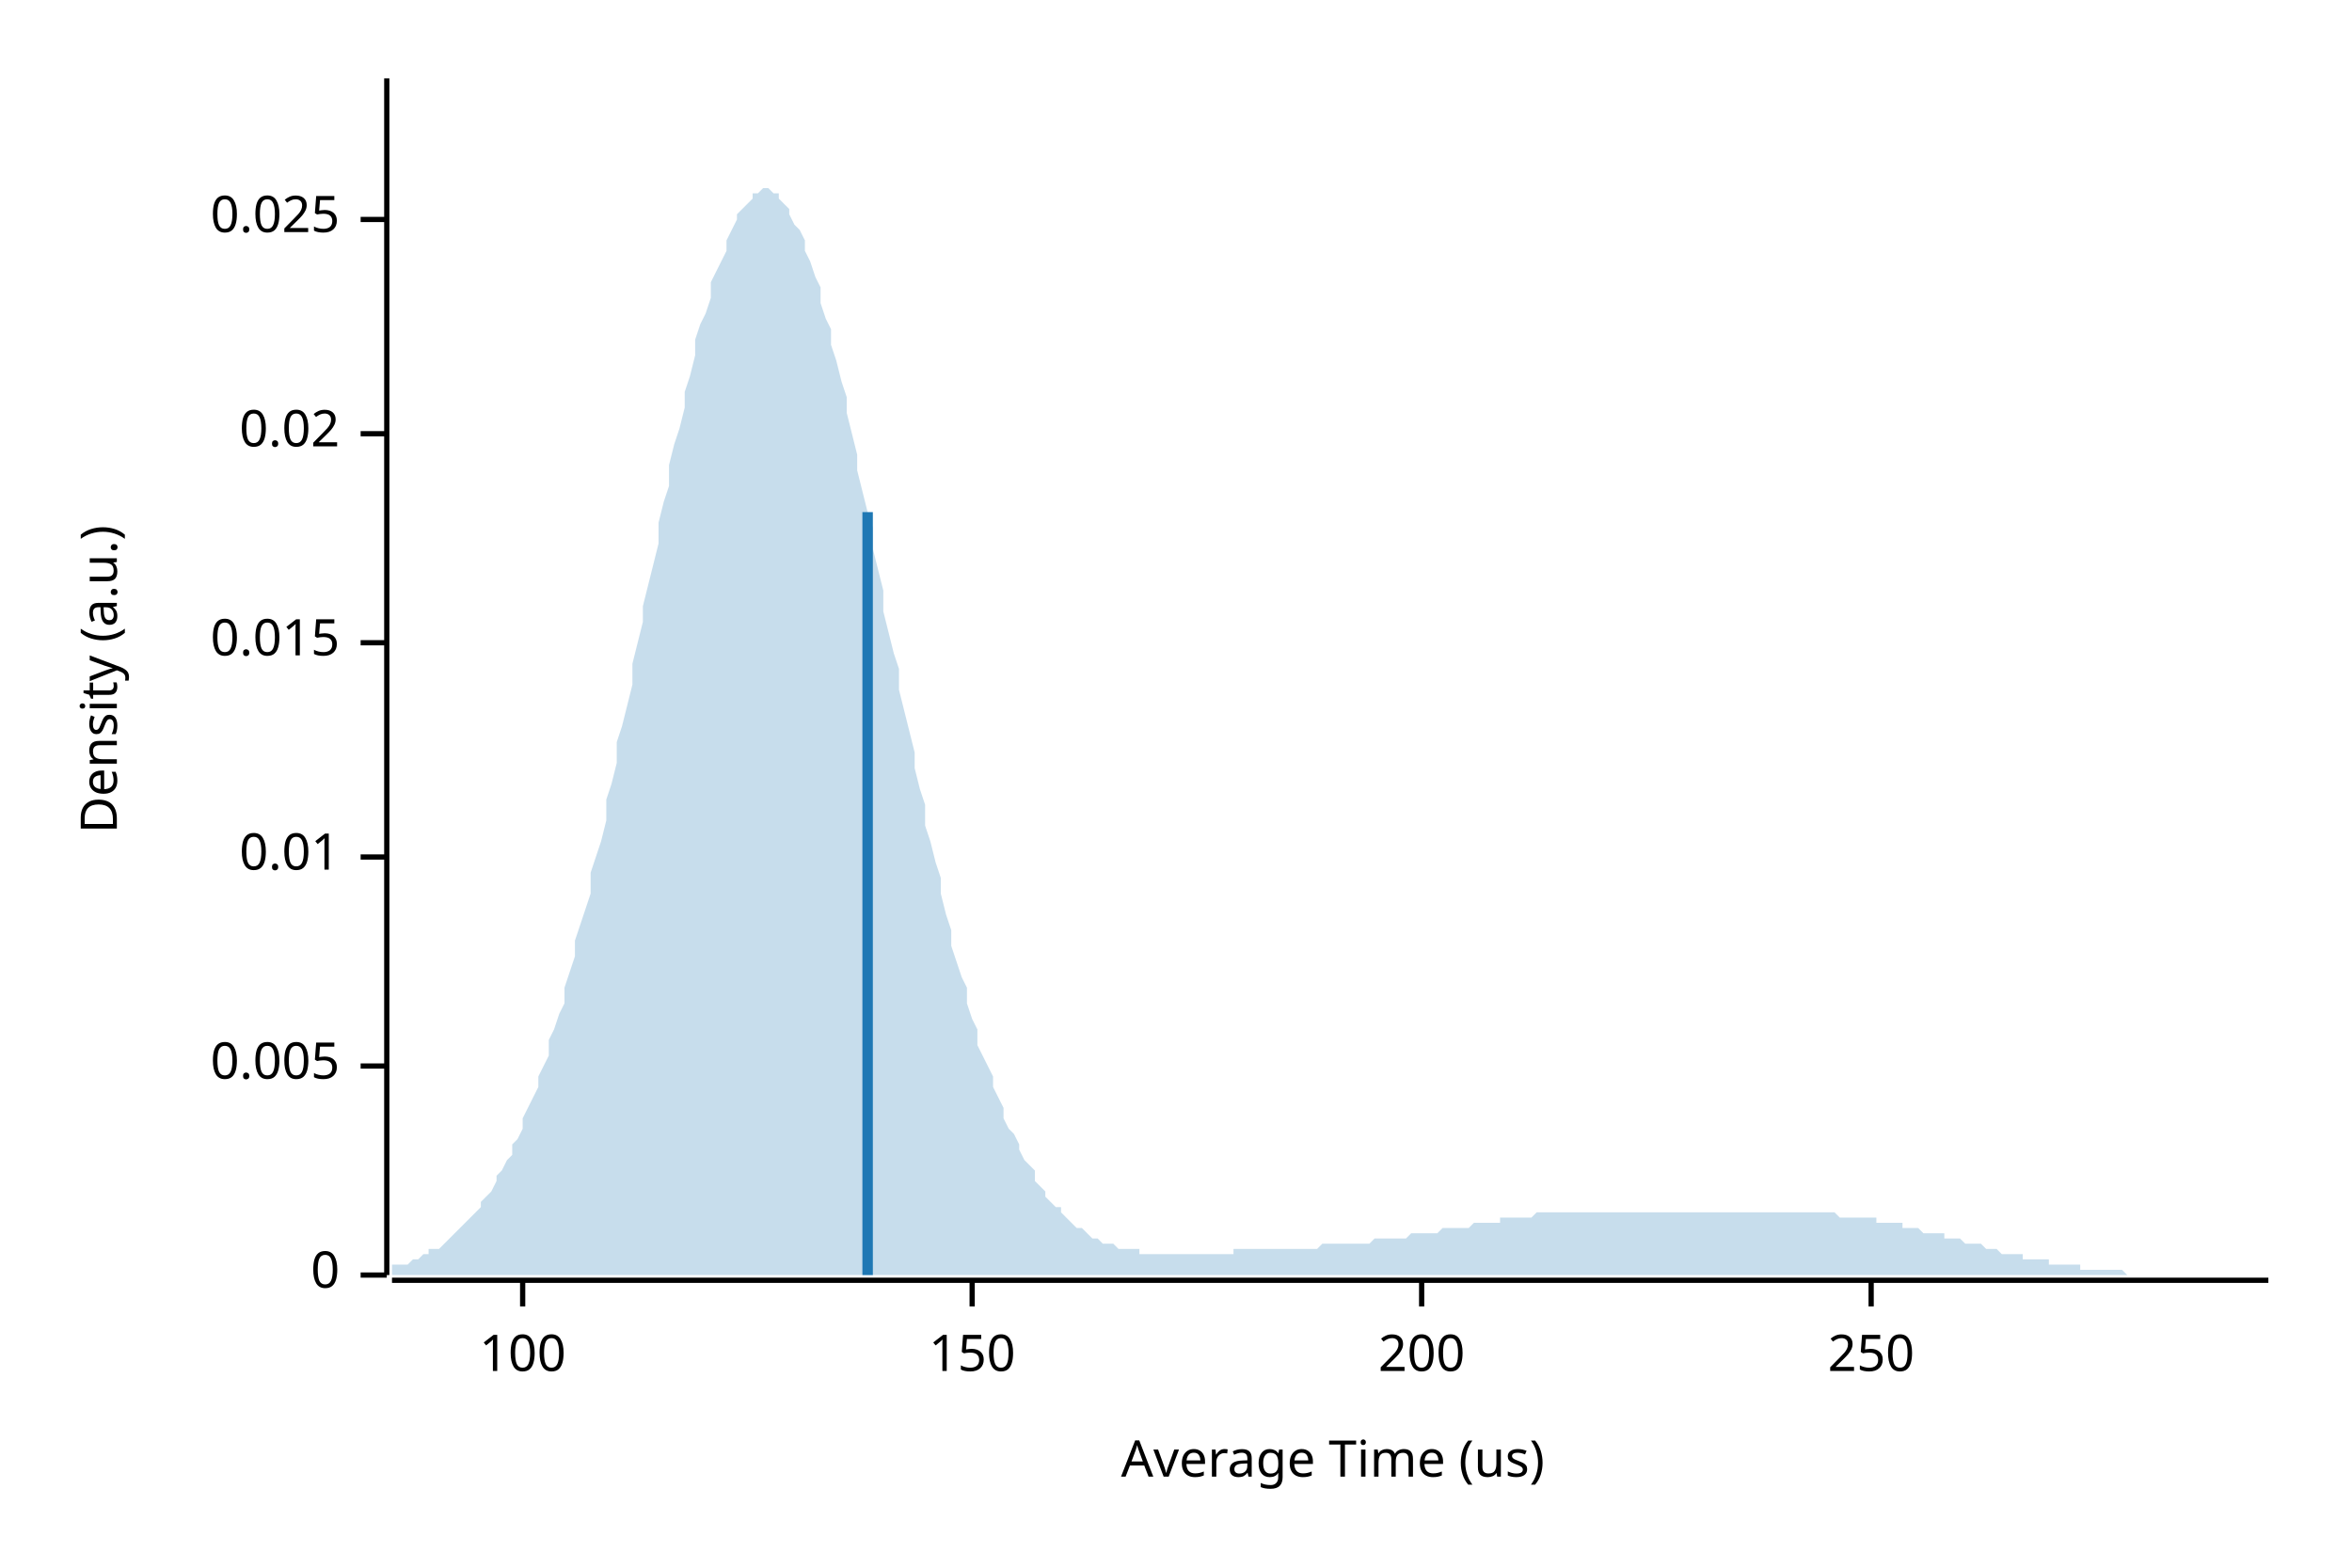
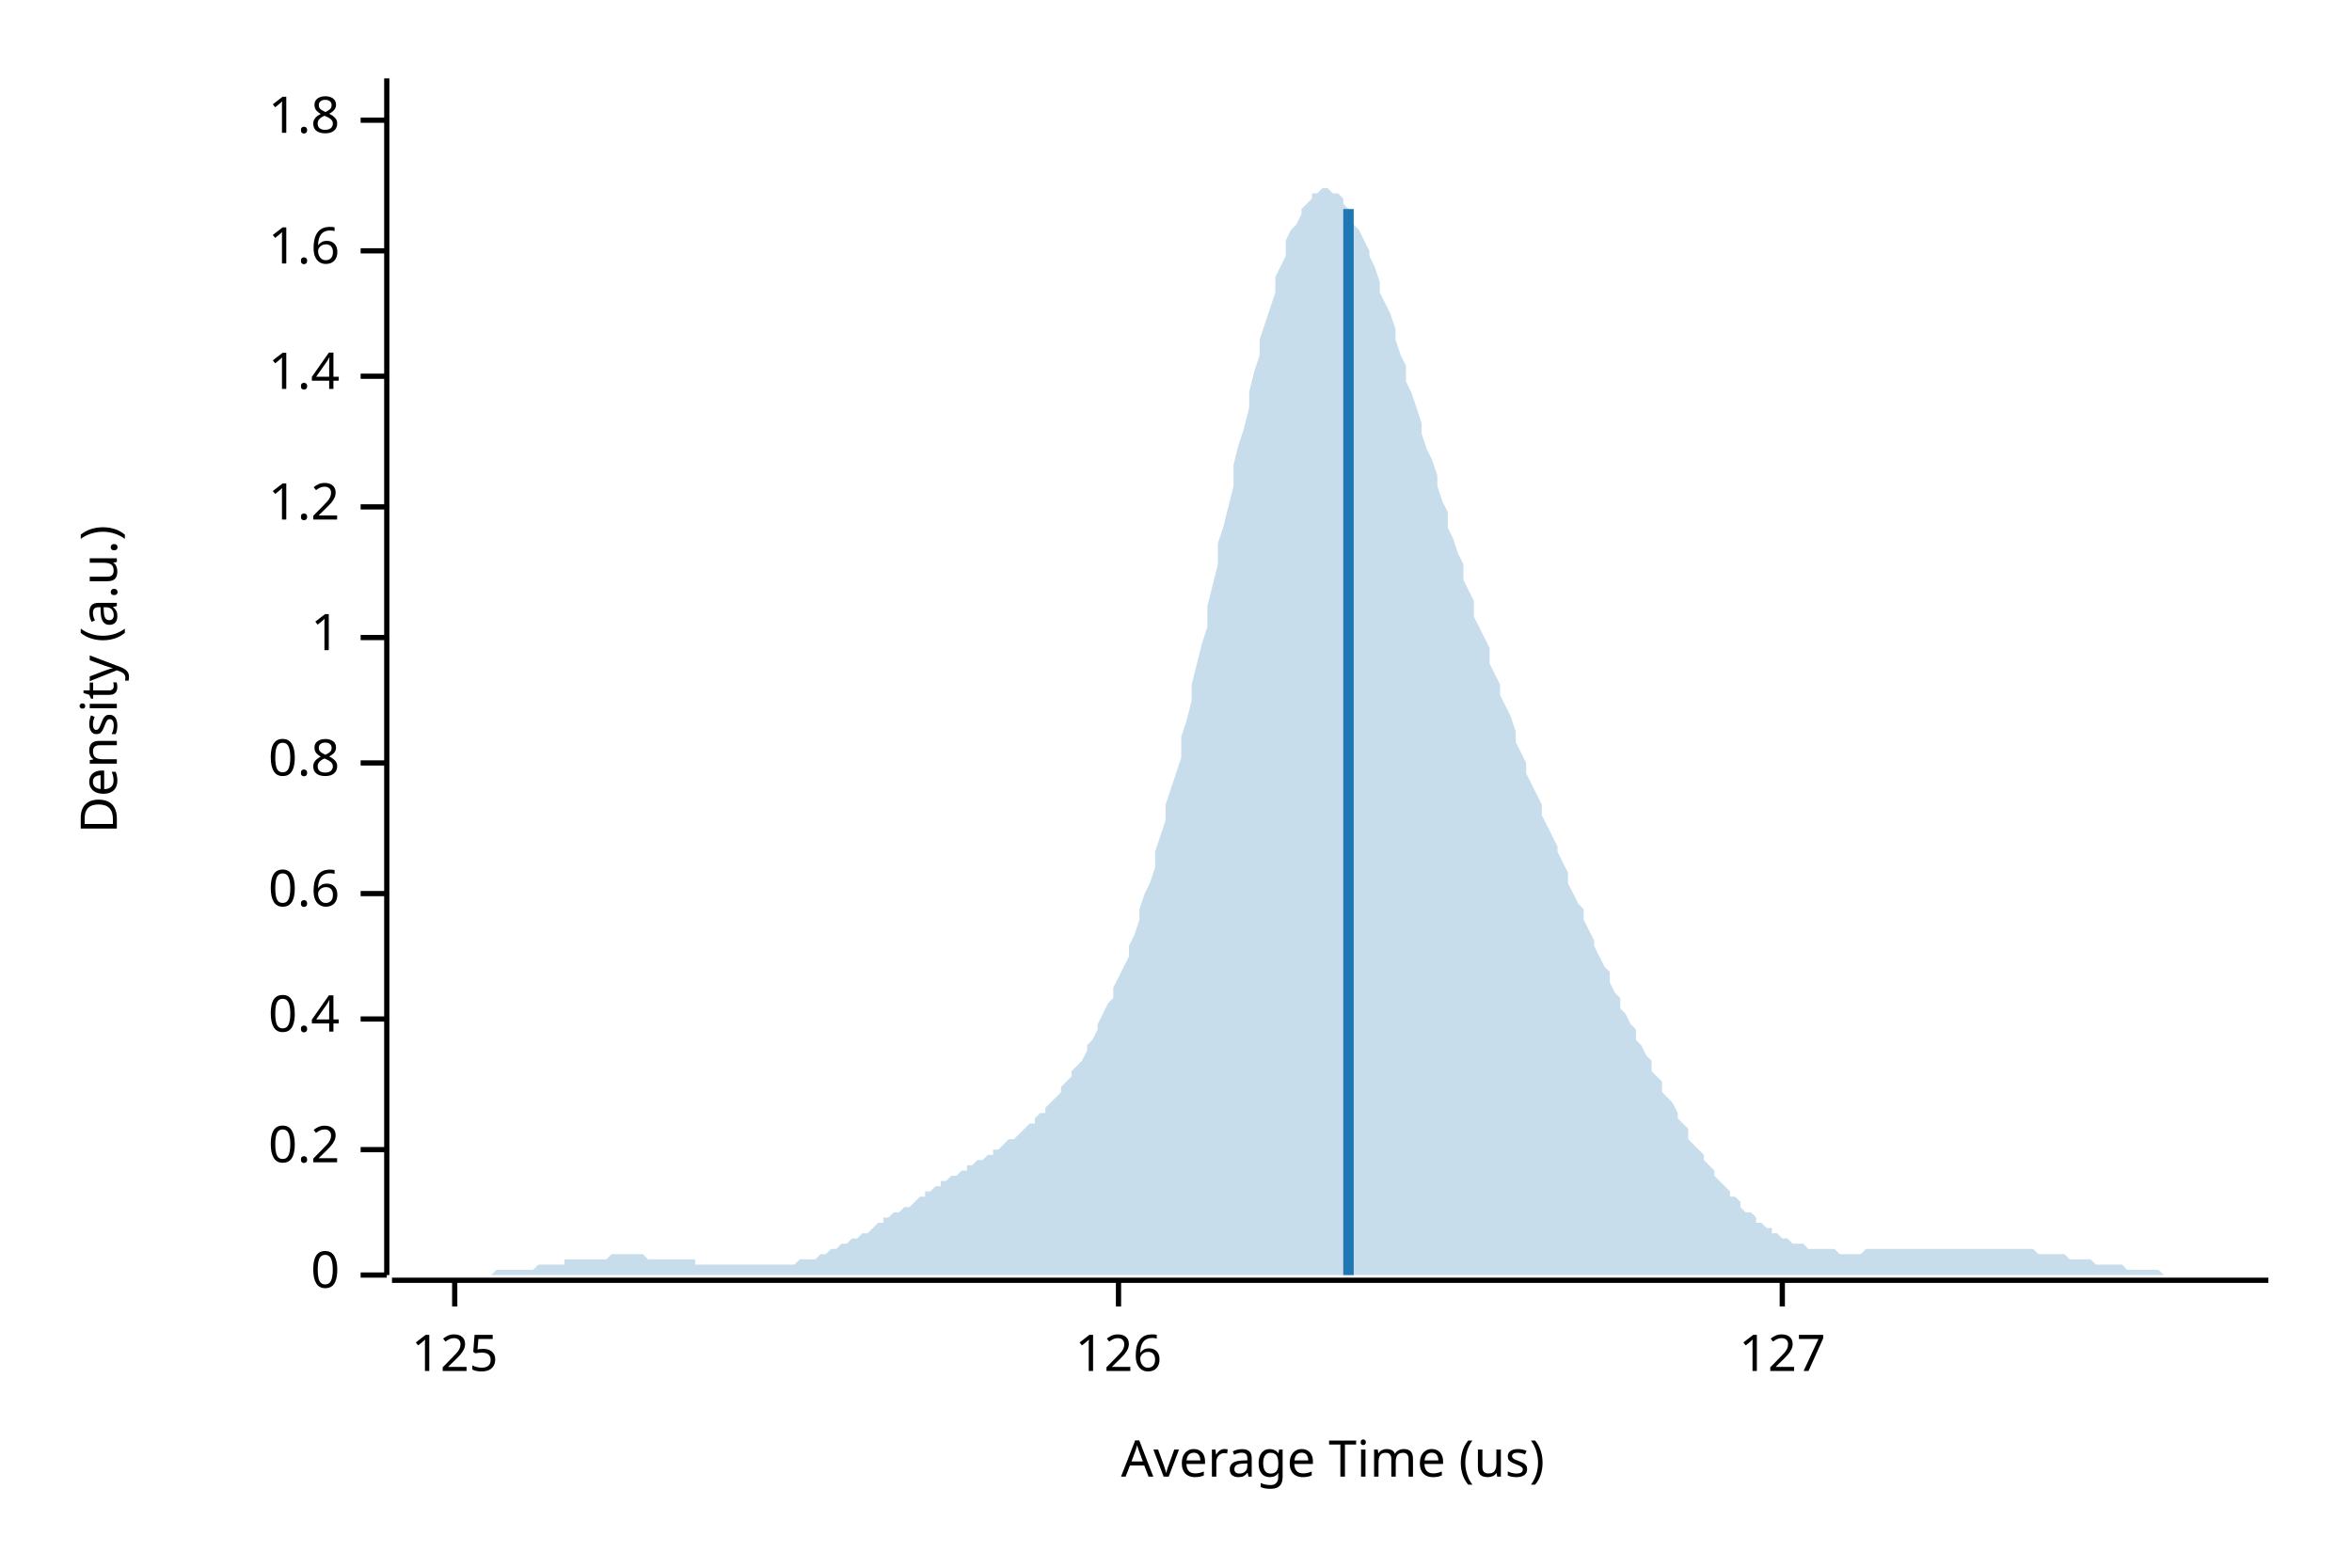
<svg xmlns="http://www.w3.org/2000/svg" width="450" height="300" viewBox="0 0 450 300">
  <text x="15" y="130" dy="0.76em" text-anchor="middle" font-family="sans-serif" font-size="9.677" opacity="1" fill="#000000" transform="rotate(270, 15, 130)">
Density (a.u.)
</text>
  <text x="255" y="285" dy="-0.5ex" text-anchor="middle" font-family="sans-serif" font-size="9.677" opacity="1" fill="#000000">
Average Time (us)
</text>
  <polyline fill="none" opacity="1" stroke="#000000" stroke-width="1" points="74,15 74,244 " />
  <text x="65" y="244" dy="0.5ex" text-anchor="end" font-family="sans-serif" font-size="9.677" opacity="1" fill="#000000">
0
</text>
  <polyline fill="none" opacity="1" stroke="#000000" stroke-width="1" points="69,244 74,244 " />
-   <text x="65" y="204" dy="0.5ex" text-anchor="end" font-family="sans-serif" font-size="9.677" opacity="1" fill="#000000">
- 0.005
+   <text x="65" y="220" dy="0.5ex" text-anchor="end" font-family="sans-serif" font-size="9.677" opacity="1" fill="#000000">
+ 0.2
</text>
-   <polyline fill="none" opacity="1" stroke="#000000" stroke-width="1" points="69,204 74,204 " />
-   <text x="65" y="164" dy="0.5ex" text-anchor="end" font-family="sans-serif" font-size="9.677" opacity="1" fill="#000000">
- 0.01
+   <polyline fill="none" opacity="1" stroke="#000000" stroke-width="1" points="69,220 74,220 " />
+   <text x="65" y="195" dy="0.5ex" text-anchor="end" font-family="sans-serif" font-size="9.677" opacity="1" fill="#000000">
+ 0.4
</text>
-   <polyline fill="none" opacity="1" stroke="#000000" stroke-width="1" points="69,164 74,164 " />
-   <text x="65" y="123" dy="0.5ex" text-anchor="end" font-family="sans-serif" font-size="9.677" opacity="1" fill="#000000">
- 0.015
+   <polyline fill="none" opacity="1" stroke="#000000" stroke-width="1" points="69,195 74,195 " />
+   <text x="65" y="171" dy="0.5ex" text-anchor="end" font-family="sans-serif" font-size="9.677" opacity="1" fill="#000000">
+ 0.6
</text>
-   <polyline fill="none" opacity="1" stroke="#000000" stroke-width="1" points="69,123 74,123 " />
-   <text x="65" y="83" dy="0.5ex" text-anchor="end" font-family="sans-serif" font-size="9.677" opacity="1" fill="#000000">
- 0.02
+   <polyline fill="none" opacity="1" stroke="#000000" stroke-width="1" points="69,171 74,171 " />
+   <text x="65" y="146" dy="0.5ex" text-anchor="end" font-family="sans-serif" font-size="9.677" opacity="1" fill="#000000">
+ 0.8
</text>
-   <polyline fill="none" opacity="1" stroke="#000000" stroke-width="1" points="69,83 74,83 " />
-   <text x="65" y="42" dy="0.5ex" text-anchor="end" font-family="sans-serif" font-size="9.677" opacity="1" fill="#000000">
- 0.025
+   <polyline fill="none" opacity="1" stroke="#000000" stroke-width="1" points="69,146 74,146 " />
+   <text x="65" y="122" dy="0.5ex" text-anchor="end" font-family="sans-serif" font-size="9.677" opacity="1" fill="#000000">
+ 1
</text>
-   <polyline fill="none" opacity="1" stroke="#000000" stroke-width="1" points="69,42 74,42 " />
+   <polyline fill="none" opacity="1" stroke="#000000" stroke-width="1" points="69,122 74,122 " />
+   <text x="65" y="97" dy="0.5ex" text-anchor="end" font-family="sans-serif" font-size="9.677" opacity="1" fill="#000000">
+ 1.2
+ </text>
+   <polyline fill="none" opacity="1" stroke="#000000" stroke-width="1" points="69,97 74,97 " />
+   <text x="65" y="72" dy="0.5ex" text-anchor="end" font-family="sans-serif" font-size="9.677" opacity="1" fill="#000000">
+ 1.4
+ </text>
+   <polyline fill="none" opacity="1" stroke="#000000" stroke-width="1" points="69,72 74,72 " />
+   <text x="65" y="48" dy="0.5ex" text-anchor="end" font-family="sans-serif" font-size="9.677" opacity="1" fill="#000000">
+ 1.6
+ </text>
+   <polyline fill="none" opacity="1" stroke="#000000" stroke-width="1" points="69,48 74,48 " />
+   <text x="65" y="23" dy="0.5ex" text-anchor="end" font-family="sans-serif" font-size="9.677" opacity="1" fill="#000000">
+ 1.8
+ </text>
+   <polyline fill="none" opacity="1" stroke="#000000" stroke-width="1" points="69,23 74,23 " />
  <polyline fill="none" opacity="1" stroke="#000000" stroke-width="1" points="75,245 434,245 " />
-   <text x="100" y="255" dy="0.76em" text-anchor="middle" font-family="sans-serif" font-size="9.677" opacity="1" fill="#000000">
- 100
+   <text x="87" y="255" dy="0.76em" text-anchor="middle" font-family="sans-serif" font-size="9.677" opacity="1" fill="#000000">
+ 125
</text>
-   <polyline fill="none" opacity="1" stroke="#000000" stroke-width="1" points="100,245 100,250 " />
-   <text x="186" y="255" dy="0.76em" text-anchor="middle" font-family="sans-serif" font-size="9.677" opacity="1" fill="#000000">
- 150
+   <polyline fill="none" opacity="1" stroke="#000000" stroke-width="1" points="87,245 87,250 " />
+   <text x="214" y="255" dy="0.76em" text-anchor="middle" font-family="sans-serif" font-size="9.677" opacity="1" fill="#000000">
+ 126
</text>
-   <polyline fill="none" opacity="1" stroke="#000000" stroke-width="1" points="186,245 186,250 " />
-   <text x="272" y="255" dy="0.76em" text-anchor="middle" font-family="sans-serif" font-size="9.677" opacity="1" fill="#000000">
- 200
+   <polyline fill="none" opacity="1" stroke="#000000" stroke-width="1" points="214,245 214,250 " />
+   <text x="341" y="255" dy="0.76em" text-anchor="middle" font-family="sans-serif" font-size="9.677" opacity="1" fill="#000000">
+ 127
</text>
-   <polyline fill="none" opacity="1" stroke="#000000" stroke-width="1" points="272,245 272,250 " />
-   <text x="358" y="255" dy="0.76em" text-anchor="middle" font-family="sans-serif" font-size="9.677" opacity="1" fill="#000000">
- 250
- </text>
-   <polyline fill="none" opacity="1" stroke="#000000" stroke-width="1" points="358,245 358,250 " />
-   <polygon opacity="0.25" fill="#1F78B4" points="75,243 75,242 76,242 77,242 77,242 78,242 79,241 80,241 80,241 81,240 82,240 82,239 83,239 84,239 85,238 85,238 86,237 87,236 87,236 88,235 89,234 90,233 90,233 91,232 92,231 92,230 93,229 94,228 95,226 95,225 96,224 97,222 98,221 98,219 99,218 100,216 100,214 101,212 102,210 103,208 103,206 104,204 105,202 105,199 106,197 107,194 108,192 108,189 109,186 110,183 110,180 111,177 112,174 113,171 113,167 114,164 115,161 116,157 116,153 117,150 118,146 118,142 119,139 120,135 121,131 121,127 122,123 123,119 123,116 124,112 125,108 126,104 126,100 127,96 128,93 128,89 129,85 130,82 131,78 131,75 132,72 133,68 133,65 134,62 135,60 136,57 136,54 137,52 138,50 139,48 139,46 140,44 141,42 141,41 142,40 143,39 144,38 144,37 145,37 146,36 146,36 147,36 148,37 149,37 149,38 150,39 151,40 151,41 152,43 153,44 154,46 154,48 155,50 156,53 157,55 157,58 158,61 159,63 159,66 160,69 161,73 162,76 162,79 163,83 164,87 164,90 165,94 166,98 167,101 167,105 168,109 169,113 169,117 170,121 171,125 172,128 172,132 173,136 174,140 175,144 175,147 176,151 177,154 177,158 178,161 179,165 180,168 180,171 181,175 182,178 182,181 183,184 184,187 185,189 185,192 186,195 187,197 187,200 188,202 189,204 190,206 190,208 191,210 192,212 192,214 193,216 194,217 195,219 195,220 196,222 197,223 198,224 198,226 199,227 200,228 200,229 201,230 202,231 203,231 203,232 204,233 205,234 205,234 206,235 207,235 208,236 208,236 209,237 210,237 210,237 211,238 212,238 213,238 213,238 214,239 215,239 216,239 216,239 217,239 218,239 218,240 219,240 220,240 221,240 221,240 222,240 223,240 223,240 224,240 225,240 226,240 226,240 227,240 228,240 228,240 229,240 230,240 231,240 231,240 232,240 233,240 233,240 234,240 235,240 236,240 236,239 237,239 238,239 239,239 239,239 240,239 241,239 241,239 242,239 243,239 244,239 244,239 245,239 246,239 246,239 247,239 248,239 249,239 249,239 250,239 251,239 251,239 252,239 253,238 254,238 254,238 255,238 256,238 257,238 257,238 258,238 259,238 259,238 260,238 261,238 262,238 262,238 263,237 264,237 264,237 265,237 266,237 267,237 267,237 268,237 269,237 269,237 270,236 271,236 272,236 272,236 273,236 274,236 275,236 275,236 276,235 277,235 277,235 278,235 279,235 280,235 280,235 281,235 282,234 282,234 283,234 284,234 285,234 285,234 286,234 287,234 287,233 288,233 289,233 290,233 290,233 291,233 292,233 292,233 293,233 294,232 295,232 295,232 296,232 297,232 298,232 298,232 299,232 300,232 300,232 301,232 302,232 303,232 303,232 304,232 305,232 305,232 306,232 307,232 308,232 308,232 309,232 310,232 310,232 311,232 312,232 313,232 313,232 314,232 315,232 316,232 316,232 317,232 318,232 318,232 319,232 320,232 321,232 321,232 322,232 323,232 323,232 324,232 325,232 326,232 326,232 327,232 328,232 328,232 329,232 330,232 331,232 331,232 332,232 333,232 333,232 334,232 335,232 336,232 336,232 337,232 338,232 339,232 339,232 340,232 341,232 341,232 342,232 343,232 344,232 344,232 345,232 346,232 346,232 347,232 348,232 349,232 349,232 350,232 351,232 351,232 352,233 353,233 354,233 354,233 355,233 356,233 357,233 357,233 358,233 359,233 359,234 360,234 361,234 362,234 362,234 363,234 364,234 364,235 365,235 366,235 367,235 367,235 368,236 369,236 369,236 370,236 371,236 372,236 372,237 373,237 374,237 375,237 375,237 376,238 377,238 377,238 378,238 379,238 380,239 380,239 381,239 382,239 382,239 383,240 384,240 385,240 385,240 386,240 387,240 387,241 388,241 389,241 390,241 390,241 391,241 392,241 392,242 393,242 394,242 395,242 395,242 396,242 397,242 398,242 398,243 399,243 400,243 400,243 401,243 402,243 403,243 403,243 404,243 405,243 405,243 406,243 407,244 408,244 408,244 409,244 410,244 410,244 411,244 412,244 413,244 413,244 414,244 415,244 416,244 416,244 417,244 418,244 418,244 419,244 420,244 421,244 421,244 422,244 423,244 423,244 424,244 425,244 426,244 426,244 427,244 428,244 428,244 429,244 430,244 431,244 431,244 432,244 433,244 434,244 434,244 75,244 " />
-   <polyline fill="none" opacity="1" stroke="#1F78B4" stroke-width="2" points="166,244 166,98 " />
+   <polyline fill="none" opacity="1" stroke="#000000" stroke-width="1" points="341,245 341,250 " />
+   <polygon opacity="0.25" fill="#1F78B4" points="75,244 75,244 76,244 77,244 77,244 78,244 79,244 80,244 80,244 81,244 82,244 82,244 83,244 84,244 85,244 85,244 86,244 87,244 87,244 88,244 89,244 90,244 90,244 91,244 92,244 92,244 93,244 94,244 95,243 95,243 96,243 97,243 98,243 98,243 99,243 100,243 100,243 101,243 102,243 103,242 103,242 104,242 105,242 105,242 106,242 107,242 108,242 108,241 109,241 110,241 110,241 111,241 112,241 113,241 113,241 114,241 115,241 116,241 116,241 117,240 118,240 118,240 119,240 120,240 121,240 121,240 122,240 123,240 123,240 124,241 125,241 126,241 126,241 127,241 128,241 128,241 129,241 130,241 131,241 131,241 132,241 133,241 133,242 134,242 135,242 136,242 136,242 137,242 138,242 139,242 139,242 140,242 141,242 141,242 142,242 143,242 144,242 144,242 145,242 146,242 146,242 147,242 148,242 149,242 149,242 150,242 151,242 151,242 152,242 153,241 154,241 154,241 155,241 156,241 157,240 157,240 158,240 159,239 159,239 160,239 161,238 162,238 162,238 163,237 164,237 164,237 165,236 166,236 167,235 167,235 168,234 169,234 169,233 170,233 171,232 172,232 172,232 173,231 174,231 175,230 175,230 176,229 177,229 177,228 178,228 179,227 180,227 180,226 181,226 182,225 182,225 183,225 184,224 185,224 185,223 186,223 187,222 187,222 188,222 189,221 190,221 190,220 191,220 192,219 192,219 193,218 194,218 195,217 195,217 196,216 197,215 198,215 198,214 199,213 200,213 200,212 201,211 202,210 203,209 203,208 204,207 205,206 205,205 206,204 207,203 208,201 208,200 209,199 210,197 210,196 211,194 212,192 213,191 213,189 214,187 215,185 216,183 216,181 217,179 218,176 218,174 219,171 220,169 221,166 221,163 222,160 223,157 223,154 224,151 225,148 226,145 226,141 227,138 228,134 228,131 229,127 230,123 231,120 231,116 232,112 233,108 233,104 234,101 235,97 236,93 236,89 237,85 238,82 239,78 239,75 240,71 241,68 241,65 242,62 243,59 244,56 244,53 245,51 246,49 246,46 247,44 248,43 249,41 249,40 250,39 251,38 251,37 252,37 253,36 254,36 254,36 255,37 256,37 257,38 257,39 258,40 259,41 259,43 260,44 261,46 262,48 262,49 263,51 264,54 264,56 265,58 266,60 267,63 267,65 268,68 269,70 269,73 270,75 271,78 272,81 272,83 273,86 274,88 275,91 275,93 276,96 277,98 277,101 278,103 279,106 280,108 280,111 281,113 282,115 282,118 283,120 284,122 285,124 285,127 286,129 287,131 287,133 288,135 289,137 290,140 290,142 291,144 292,146 292,148 293,150 294,152 295,154 295,156 296,158 297,160 298,162 298,163 299,165 300,167 300,169 301,171 302,173 303,174 303,176 304,178 305,180 305,181 306,183 307,185 308,186 308,188 309,190 310,191 310,193 311,194 312,196 313,197 313,199 314,200 315,202 316,203 316,205 317,206 318,207 318,209 319,210 320,211 321,213 321,214 322,215 323,216 323,218 324,219 325,220 326,221 326,222 327,223 328,224 328,225 329,226 330,227 331,228 331,229 332,229 333,230 333,231 334,232 335,232 336,233 336,234 337,234 338,235 339,235 339,236 340,236 341,237 341,237 342,237 343,238 344,238 344,238 345,238 346,239 346,239 347,239 348,239 349,239 349,239 350,239 351,239 351,239 352,240 353,240 354,240 354,240 355,240 356,240 357,239 357,239 358,239 359,239 359,239 360,239 361,239 362,239 362,239 363,239 364,239 364,239 365,239 366,239 367,239 367,239 368,239 369,239 369,239 370,239 371,239 372,239 372,239 373,239 374,239 375,239 375,239 376,239 377,239 377,239 378,239 379,239 380,239 380,239 381,239 382,239 382,239 383,239 384,239 385,239 385,239 386,239 387,239 387,239 388,239 389,239 390,240 390,240 391,240 392,240 392,240 393,240 394,240 395,240 395,240 396,241 397,241 398,241 398,241 399,241 400,241 400,241 401,242 402,242 403,242 403,242 404,242 405,242 405,242 406,242 407,243 408,243 408,243 409,243 410,243 410,243 411,243 412,243 413,243 413,243 414,244 415,244 416,244 416,244 417,244 418,244 418,244 419,244 420,244 421,244 421,244 422,244 423,244 423,244 424,244 425,244 426,244 426,244 427,244 428,244 428,244 429,244 430,244 431,244 431,244 432,244 433,244 434,244 434,244 75,244 " />
+   <polyline fill="none" opacity="1" stroke="#1F78B4" stroke-width="2" points="258,244 258,40 " />
</svg>
